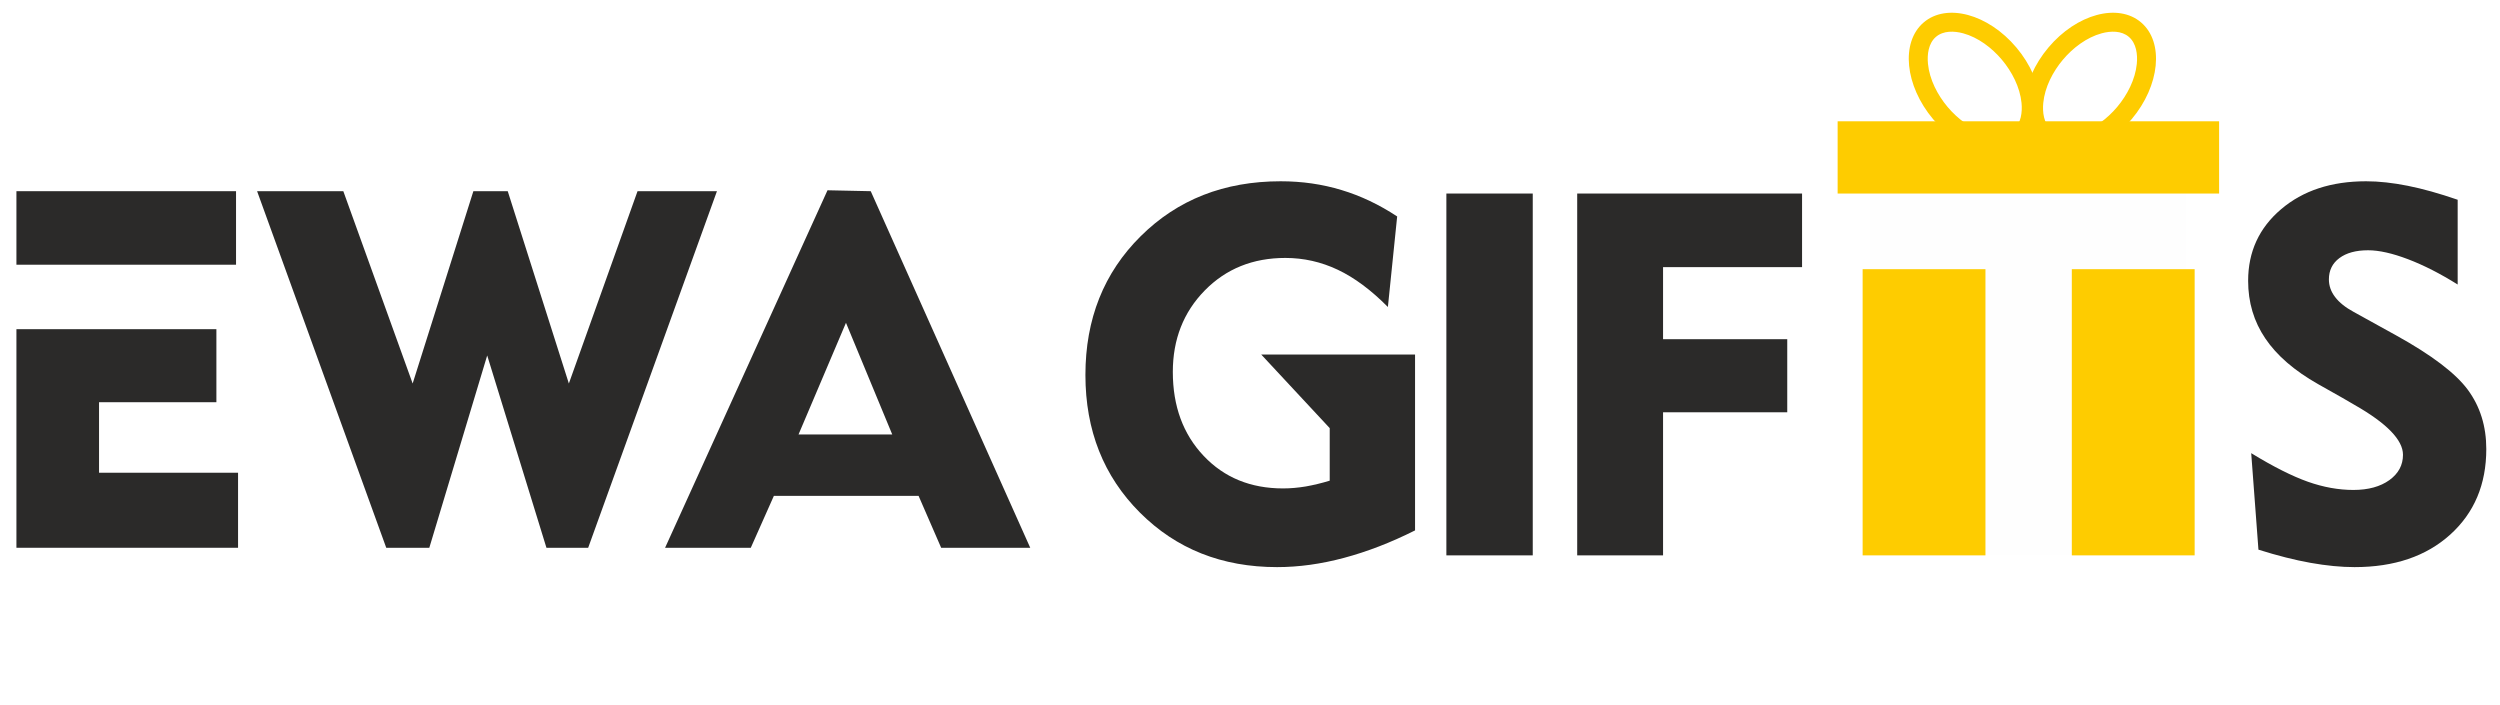
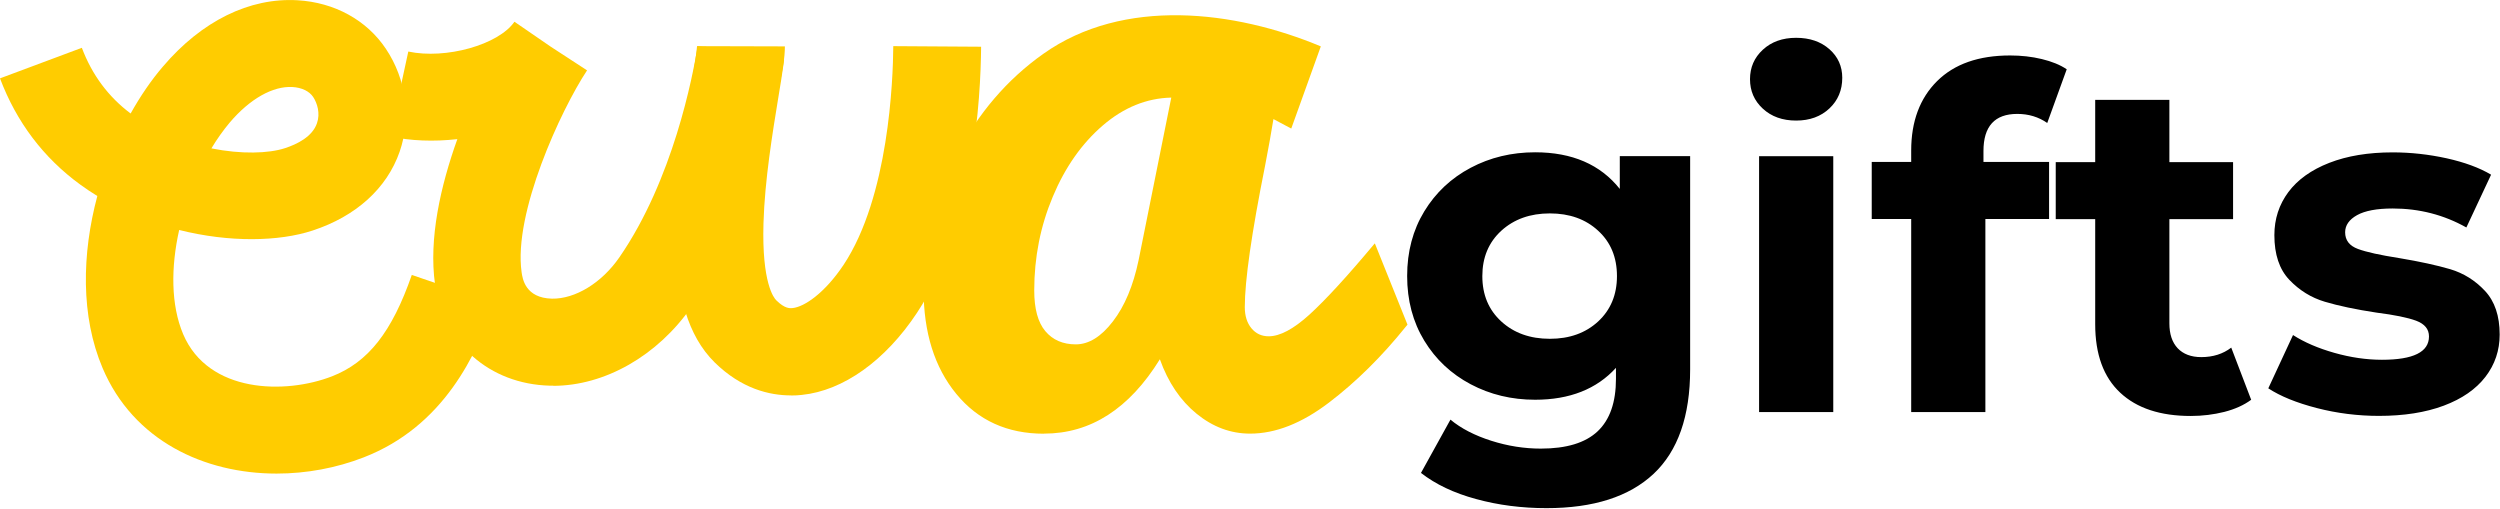
- <svg xmlns="http://www.w3.org/2000/svg" width="149" height="42" viewBox="0 0 149 42" fill="none">
-   <path d="M134.172 27.008C135.497 27.82 136.624 28.384 137.553 28.713C138.477 29.038 139.38 29.201 140.264 29.201C141.152 29.201 141.868 29.003 142.411 28.612C142.949 28.221 143.218 27.719 143.218 27.105C143.218 26.226 142.259 25.231 140.335 24.135C140.025 23.957 139.787 23.815 139.619 23.718L138.162 22.896C136.746 22.094 135.695 21.185 135.015 20.175C134.329 19.165 133.989 18.018 133.989 16.738C133.989 15.002 134.644 13.581 135.954 12.469C137.259 11.357 138.949 10.804 141.02 10.804C141.787 10.804 142.614 10.896 143.502 11.073C144.396 11.251 145.386 11.53 146.477 11.905V16.957C145.437 16.307 144.452 15.805 143.518 15.449C142.584 15.094 141.792 14.916 141.137 14.916C140.411 14.916 139.842 15.073 139.426 15.383C139.01 15.693 138.802 16.119 138.802 16.652C138.802 17.028 138.923 17.378 139.172 17.703C139.421 18.033 139.792 18.327 140.289 18.596L142.817 19.993C144.934 21.165 146.356 22.246 147.086 23.236C147.817 24.231 148.183 25.404 148.183 26.764C148.183 28.866 147.467 30.567 146.035 31.861C144.599 33.156 142.7 33.8 140.33 33.8C139.528 33.8 138.654 33.714 137.71 33.546C136.771 33.379 135.73 33.115 134.603 32.76L134.172 27.008Z" fill="#2B2A29" />
-   <path d="M118.333 33.1V16.043H111.48V11.535H130.304V16.043H123.481V33.1H118.333Z" fill="#FEFEFE" />
-   <path d="M94.001 33.1V11.535H107.403V15.921H99.118V20.216H106.52V24.572H99.118V33.1H94.001Z" fill="#2B2A29" />
-   <path d="M86.204 33.1V11.535H91.352V33.1H86.204Z" fill="#2B2A29" />
-   <path d="M84.337 21.13V31.612C82.89 32.338 81.479 32.882 80.109 33.247C78.733 33.617 77.403 33.8 76.114 33.8C72.829 33.8 70.108 32.719 67.94 30.552C65.773 28.384 64.691 25.648 64.691 22.348C64.691 19.013 65.788 16.256 67.986 14.078C70.184 11.896 72.961 10.804 76.327 10.804C77.596 10.804 78.804 10.976 79.956 11.327C81.104 11.672 82.21 12.2 83.271 12.901L82.718 18.297C81.718 17.287 80.723 16.546 79.733 16.078C78.738 15.607 77.697 15.373 76.606 15.373C74.672 15.373 73.073 16.018 71.803 17.312C70.535 18.607 69.9 20.226 69.9 22.165C69.9 24.211 70.514 25.876 71.738 27.17C72.961 28.465 74.54 29.11 76.469 29.11C76.915 29.11 77.367 29.069 77.824 28.993C78.281 28.912 78.753 28.8 79.251 28.648V25.516L75.169 21.13H84.337Z" fill="#2B2A29" />
-   <path d="M118.333 16.043H111.013V33.1H118.333V16.043Z" fill="#FECC00" />
-   <path d="M130.801 16.043H123.48V33.1H130.801V16.043Z" fill="#FECC00" />
-   <path d="M132.259 7.229H109.523V11.535H132.259V7.229Z" fill="#FECC00" />
-   <path fill-rule="evenodd" clip-rule="evenodd" d="M114.645 1.343C116.015 0.163 118.491 0.83 120.176 2.832C121.86 4.834 122.115 7.412 120.745 8.591C119.374 9.77 116.898 9.103 115.213 7.102C113.529 5.1 113.274 2.522 114.645 1.343ZM115.381 2.198C114.932 2.584 114.852 3.248 114.907 3.803C114.999 4.739 115.478 5.663 116.077 6.375C116.669 7.079 117.491 7.707 118.391 7.95C118.921 8.092 119.567 8.115 120.009 7.736C120.457 7.35 120.537 6.686 120.483 6.131C120.39 5.195 119.911 4.271 119.312 3.559C118.72 2.855 117.898 2.227 116.999 1.984C116.469 1.841 115.822 1.818 115.381 2.198Z" fill="#FECC00" />
-   <path fill-rule="evenodd" clip-rule="evenodd" d="M127.617 1.343C126.246 0.163 123.77 0.83 122.086 2.832C120.401 4.834 120.146 7.412 121.516 8.591C122.887 9.77 125.363 9.103 127.048 7.102C128.732 5.1 128.987 2.522 127.617 1.343ZM126.88 2.198C127.329 2.584 127.409 3.248 127.354 3.803C127.262 4.739 126.783 5.663 126.184 6.375C125.592 7.079 124.77 7.707 123.871 7.95C123.34 8.092 122.694 8.115 122.253 7.736C121.804 7.35 121.724 6.686 121.779 6.131C121.871 5.195 122.35 4.271 122.949 3.559C123.542 2.855 124.364 2.227 125.263 1.984C125.793 1.841 126.439 1.818 126.88 2.198Z" fill="#FECC00" />
-   <path d="M39.639 32.647L49.32 11.34L51.896 11.395L61.402 32.647H56.093L54.748 29.555H46.122L44.747 32.647H39.639ZM47.593 25.893H53.177L50.42 19.239L47.593 25.893Z" fill="#2B2A29" />
-   <path d="M23.02 32.647L15.323 11.395H20.462L24.594 22.857L28.213 11.395H30.261L33.904 22.857L37.997 11.395H42.73L35.055 32.647H32.568L29.037 21.185L25.587 32.647H23.02Z" fill="#2B2A29" />
-   <path d="M0.979 32.647V19.619H5.903H12.897V23.972H5.903V28.175H14.188V32.647H0.979ZM0.979 15.777V11.395H14.068V15.777H5.903H0.979Z" fill="#2B2A29" />
+ <svg xmlns="http://www.w3.org/2000/svg" xml:space="preserve" width="60.843mm" height="12.365mm" version="1.1" style="shape-rendering:geometricPrecision; text-rendering:geometricPrecision; image-rendering:optimizeQuality; fill-rule:evenodd; clip-rule:evenodd" viewBox="0 0 300.27 61.02">
+   <defs>
+     <style type="text/css">
+    
+     .fil2 {fill:#FFCC00}
+     .fil1 {fill:#FFCC00;fill-rule:nonzero}
+     .fil0 {fill:black;fill-rule:nonzero}
+    
+   </style>
+   </defs>
+   <g id="Слой_x0020_1">
+     <g id="_105553264790304">
+       <path class="fil0" d="M203 18.76l0 25.59c0,5.64 -1.47,9.82 -4.4,12.57 -2.93,2.74 -7.22,4.11 -12.85,4.11 -2.97,0 -5.79,-0.36 -8.45,-1.09 -2.67,-0.72 -4.87,-1.77 -6.63,-3.14l3.54 -6.4c1.29,1.07 2.93,1.91 4.91,2.54 1.98,0.63 3.96,0.94 5.94,0.94 3.08,0 5.36,-0.69 6.83,-2.08 1.47,-1.39 2.2,-3.49 2.2,-6.31l0 -1.31c-2.32,2.55 -5.56,3.83 -9.71,3.83 -2.82,0 -5.4,-0.62 -7.74,-1.86 -2.34,-1.24 -4.2,-2.98 -5.57,-5.23 -1.37,-2.25 -2.06,-4.84 -2.06,-7.77 0,-2.93 0.69,-5.52 2.06,-7.77 1.37,-2.25 3.23,-3.99 5.57,-5.23 2.34,-1.24 4.92,-1.86 7.74,-1.86 4.45,0 7.84,1.47 10.17,4.4l0 -3.94 8.45 0zm-16.85 21.93c2.36,0 4.29,-0.69 5.8,-2.08 1.5,-1.39 2.26,-3.21 2.26,-5.45 0,-2.25 -0.75,-4.07 -2.26,-5.45 -1.5,-1.39 -3.44,-2.08 -5.8,-2.08 -2.36,0 -4.3,0.69 -5.83,2.08 -1.52,1.39 -2.28,3.21 -2.28,5.45 0,2.25 0.76,4.06 2.28,5.45 1.52,1.39 3.46,2.08 5.83,2.08zm25.13 -21.93l8.91 0 0 30.73 -8.91 0 0 -30.73zm4.45 -4.28c-1.64,0 -2.97,-0.48 -4,-1.43 -1.03,-0.95 -1.54,-2.13 -1.54,-3.54 0,-1.41 0.51,-2.59 1.54,-3.54 1.03,-0.95 2.36,-1.43 4,-1.43 1.64,0 2.97,0.46 4,1.37 1.03,0.91 1.54,2.06 1.54,3.43 0,1.48 -0.51,2.71 -1.54,3.68 -1.03,0.97 -2.36,1.46 -4,1.46zm22.5 4.97l7.88 0 0 6.85 -7.65 0 0 23.19 -8.91 0 0 -23.19 -4.74 0 0 -6.85 4.74 0 0 -1.37c0,-3.5 1.04,-6.28 3.11,-8.34 2.08,-2.06 5,-3.08 8.77,-3.08 1.33,0 2.6,0.14 3.8,0.43 1.2,0.29 2.2,0.69 3,1.23l-2.34 6.45c-1.03,-0.72 -2.23,-1.09 -3.6,-1.09 -2.7,0 -4.06,1.48 -4.06,4.45l0 1.31zm32.16 28.56c-0.88,0.65 -1.95,1.13 -3.23,1.46 -1.28,0.32 -2.62,0.49 -4.03,0.49 -3.66,0 -6.48,-0.93 -8.48,-2.8 -2,-1.87 -3,-4.61 -3,-8.22l0 -12.62 -4.74 0 0 -6.85 4.74 0 0 -7.48 8.91 0 0 7.48 7.65 0 0 6.85 -7.65 0 0 12.51c0,1.29 0.33,2.29 1,3 0.67,0.7 1.61,1.06 2.83,1.06 1.41,0 2.61,-0.38 3.6,-1.14l2.4 6.28zm15.36 1.94c-2.55,0 -5.05,-0.31 -7.48,-0.94 -2.44,-0.63 -4.38,-1.42 -5.83,-2.37l2.97 -6.4c1.37,0.88 3.03,1.59 4.97,2.14 1.94,0.55 3.85,0.83 5.71,0.83 3.77,0 5.65,-0.93 5.65,-2.8 0,-0.88 -0.51,-1.5 -1.54,-1.89 -1.03,-0.38 -2.61,-0.7 -4.74,-0.97 -2.51,-0.38 -4.59,-0.82 -6.23,-1.31 -1.64,-0.49 -3.06,-1.37 -4.26,-2.63 -1.2,-1.26 -1.8,-3.05 -1.8,-5.37 0,-1.94 0.56,-3.66 1.68,-5.17 1.12,-1.5 2.76,-2.67 4.91,-3.51 2.15,-0.84 4.69,-1.26 7.62,-1.26 2.17,0 4.33,0.24 6.48,0.71 2.15,0.48 3.93,1.13 5.34,1.97l-2.97 6.34c-2.7,-1.52 -5.65,-2.28 -8.85,-2.28 -1.9,0 -3.33,0.27 -4.28,0.8 -0.95,0.53 -1.43,1.22 -1.43,2.06 0,0.95 0.51,1.62 1.54,2 1.03,0.38 2.67,0.74 4.91,1.09 2.51,0.42 4.57,0.87 6.17,1.34 1.6,0.48 2.99,1.34 4.17,2.6 1.18,1.26 1.77,3.01 1.77,5.25 0,1.9 -0.57,3.6 -1.71,5.08 -1.14,1.48 -2.81,2.64 -5,3.46 -2.19,0.82 -4.79,1.23 -7.8,1.23z" />
+       <path class="fil1" d="M66.43 46.32l-0.4 0c-7.25,-0.19 -12.78,-5.08 -13.78,-12.18 -0.77,-5.46 0.66,-11.79 2.68,-17.43 -2.83,0.32 -5.62,0.21 -8.1,-0.32l2.21 -10.2c4.5,0.96 10.83,-0.81 12.75,-3.58l4.32 2.97 4.4 2.87c-3.15,4.76 -8.87,17.16 -7.86,24.25 0.11,0.77 0.44,3.09 3.64,3.17 2.79,0.05 5.97,-1.88 8.1,-4.96 6.44,-9.32 8.83,-21.78 9.4,-25.37l10.39 1.64c-0.66,4.15 -3.42,18.53 -11.12,29.66 -4.08,5.89 -10.42,9.5 -16.64,9.5l0.02 0 0.01 -0.02z" />
+       <path class="fil1" d="M95 47.49c-2.59,0 -5.95,-0.8 -9.17,-3.97 -6.55,-6.46 -4.96,-20.05 -2.77,-33.42 0.29,-1.77 0.64,-3.95 0.66,-4.56l10.55 0.03c0,1.3 -0.27,3.03 -0.8,6.22 -0.68,4.16 -1.62,9.86 -1.77,15.02 -0.21,7.18 1.25,8.98 1.54,9.26 1.04,1.03 1.66,0.96 1.96,0.93 1.43,-0.15 3.87,-1.82 6.12,-5.19 5.43,-8.19 5.94,-22.19 5.97,-26.27l10.55 0.07c-0.05,6.17 -0.87,21.64 -7.71,31.97 -3.81,5.75 -8.85,9.34 -13.82,9.85 -0.4,0.05 -0.84,0.07 -1.3,0.07l-0.01 0 0.01 -0.01z" />
+       <path class="fil1" d="M33.22 56.88c-8.68,0 -17.2,-3.95 -20.9,-12.68 -2.64,-6.22 -2.49,-13.71 -0.63,-20.66 -0.69,-0.42 -1.38,-0.88 -2.05,-1.37 -4.42,-3.22 -7.66,-7.51 -9.64,-12.76l9.83 -3.67c1.22,3.25 3.2,5.9 5.86,7.89 1.17,-2.09 2.47,-4 3.89,-5.65 4.65,-5.46 10.39,-8.29 16.16,-7.95 4.45,0.26 8.32,2.39 10.62,5.85 2.44,3.65 3.05,8.27 1.64,12.34 -1.53,4.4 -5.24,7.76 -10.46,9.47 -4.04,1.33 -9.98,1.45 -16.02,-0.07 -1,4.46 -1.01,9 0.48,12.52 3.02,7.1 12.27,7.24 17.87,5.06 4.35,-1.69 7.21,-5.33 9.59,-12.18l9.93 3.4c-2.14,6.15 -6.08,14.77 -15.7,18.51 -3.29,1.28 -6.89,1.95 -10.47,1.95l0.01 0zm-7.83 -39.06c3.58,0.72 6.88,0.62 8.85,-0.03 1.44,-0.47 3.28,-1.37 3.83,-2.99 0.42,-1.19 0.03,-2.42 -0.46,-3.16 -0.46,-0.69 -1.38,-1.13 -2.49,-1.19 -2.35,-0.13 -5.1,1.41 -7.53,4.27 -0.77,0.92 -1.51,1.95 -2.2,3.1l0.01 0 -0.01 -0.01z" />
+       <path class="fil2" d="M125.38 52.09c-4.39,0 -7.9,-1.59 -10.52,-4.78 -2.62,-3.19 -3.93,-7.37 -3.93,-12.54 0,-5.67 1.31,-11.03 3.93,-16.1 2.62,-5.07 6.11,-9.14 10.47,-12.22 9.62,-6.81 22.97,-5.21 33.31,-0.88l-3.55 9.87 -2.14 -1.14c-0.25,1.55 -0.58,3.41 -1,5.58 -1.63,8.15 -2.44,13.81 -2.44,17 0,1.06 0.27,1.91 0.8,2.55 0.53,0.64 1.22,0.96 2.07,0.96 1.35,0 2.98,-0.87 4.89,-2.6 1.91,-1.74 4.5,-4.55 7.76,-8.45 0.03,-0.04 0.07,-0.08 0.1,-0.11l3.92 9.76c-0.06,0.08 -0.13,0.15 -0.19,0.23 -2.9,3.61 -5.99,6.66 -9.25,9.14 -3.26,2.48 -6.41,3.72 -9.46,3.72 -2.34,0 -4.48,-0.8 -6.43,-2.39 -1.95,-1.59 -3.42,-3.77 -4.41,-6.54 -3.68,5.95 -8.32,8.93 -13.92,8.93zm3.83 -10.73c1.56,0 3.05,-0.92 4.46,-2.76 1.42,-1.84 2.44,-4.29 3.08,-7.33l3.93 -19.55c-2.97,0.07 -5.72,1.19 -8.23,3.35 -2.51,2.16 -4.52,5.01 -6,8.55 -1.49,3.54 -2.23,7.3 -2.23,11.26 0,2.2 0.44,3.83 1.33,4.89 0.89,1.06 2.11,1.59 3.67,1.59z" />
+     </g>
+   </g>
</svg>
